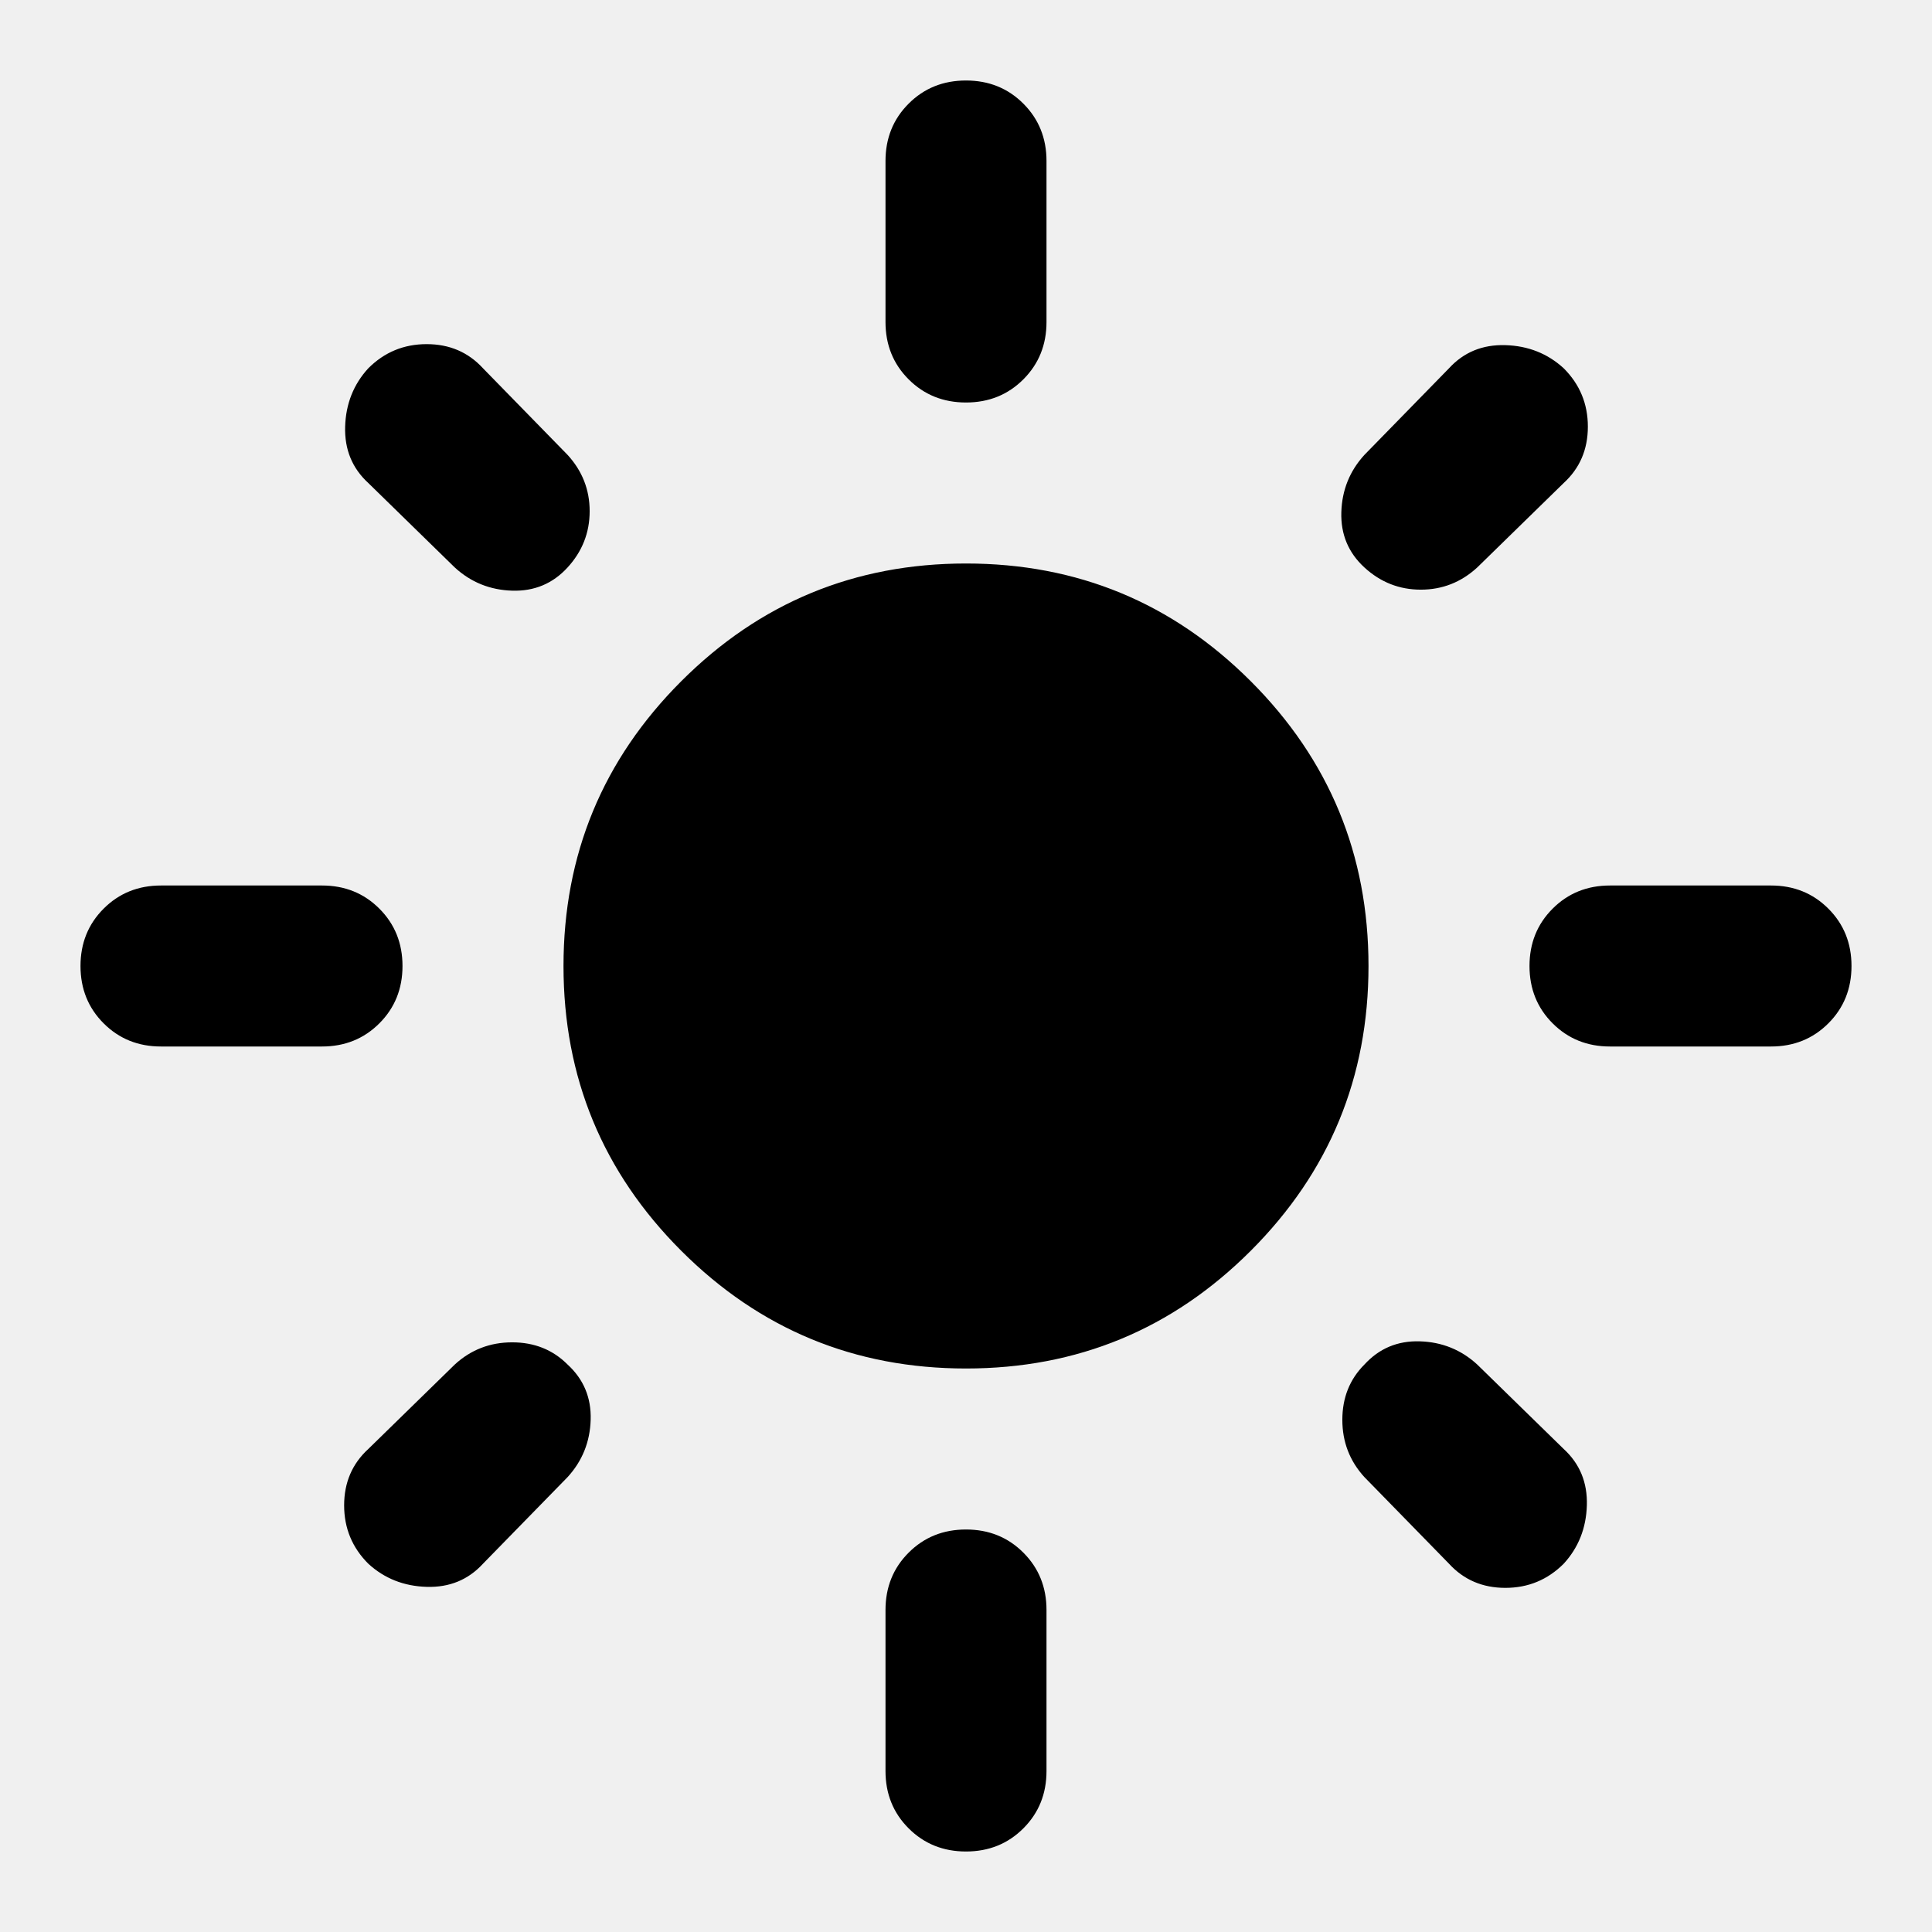
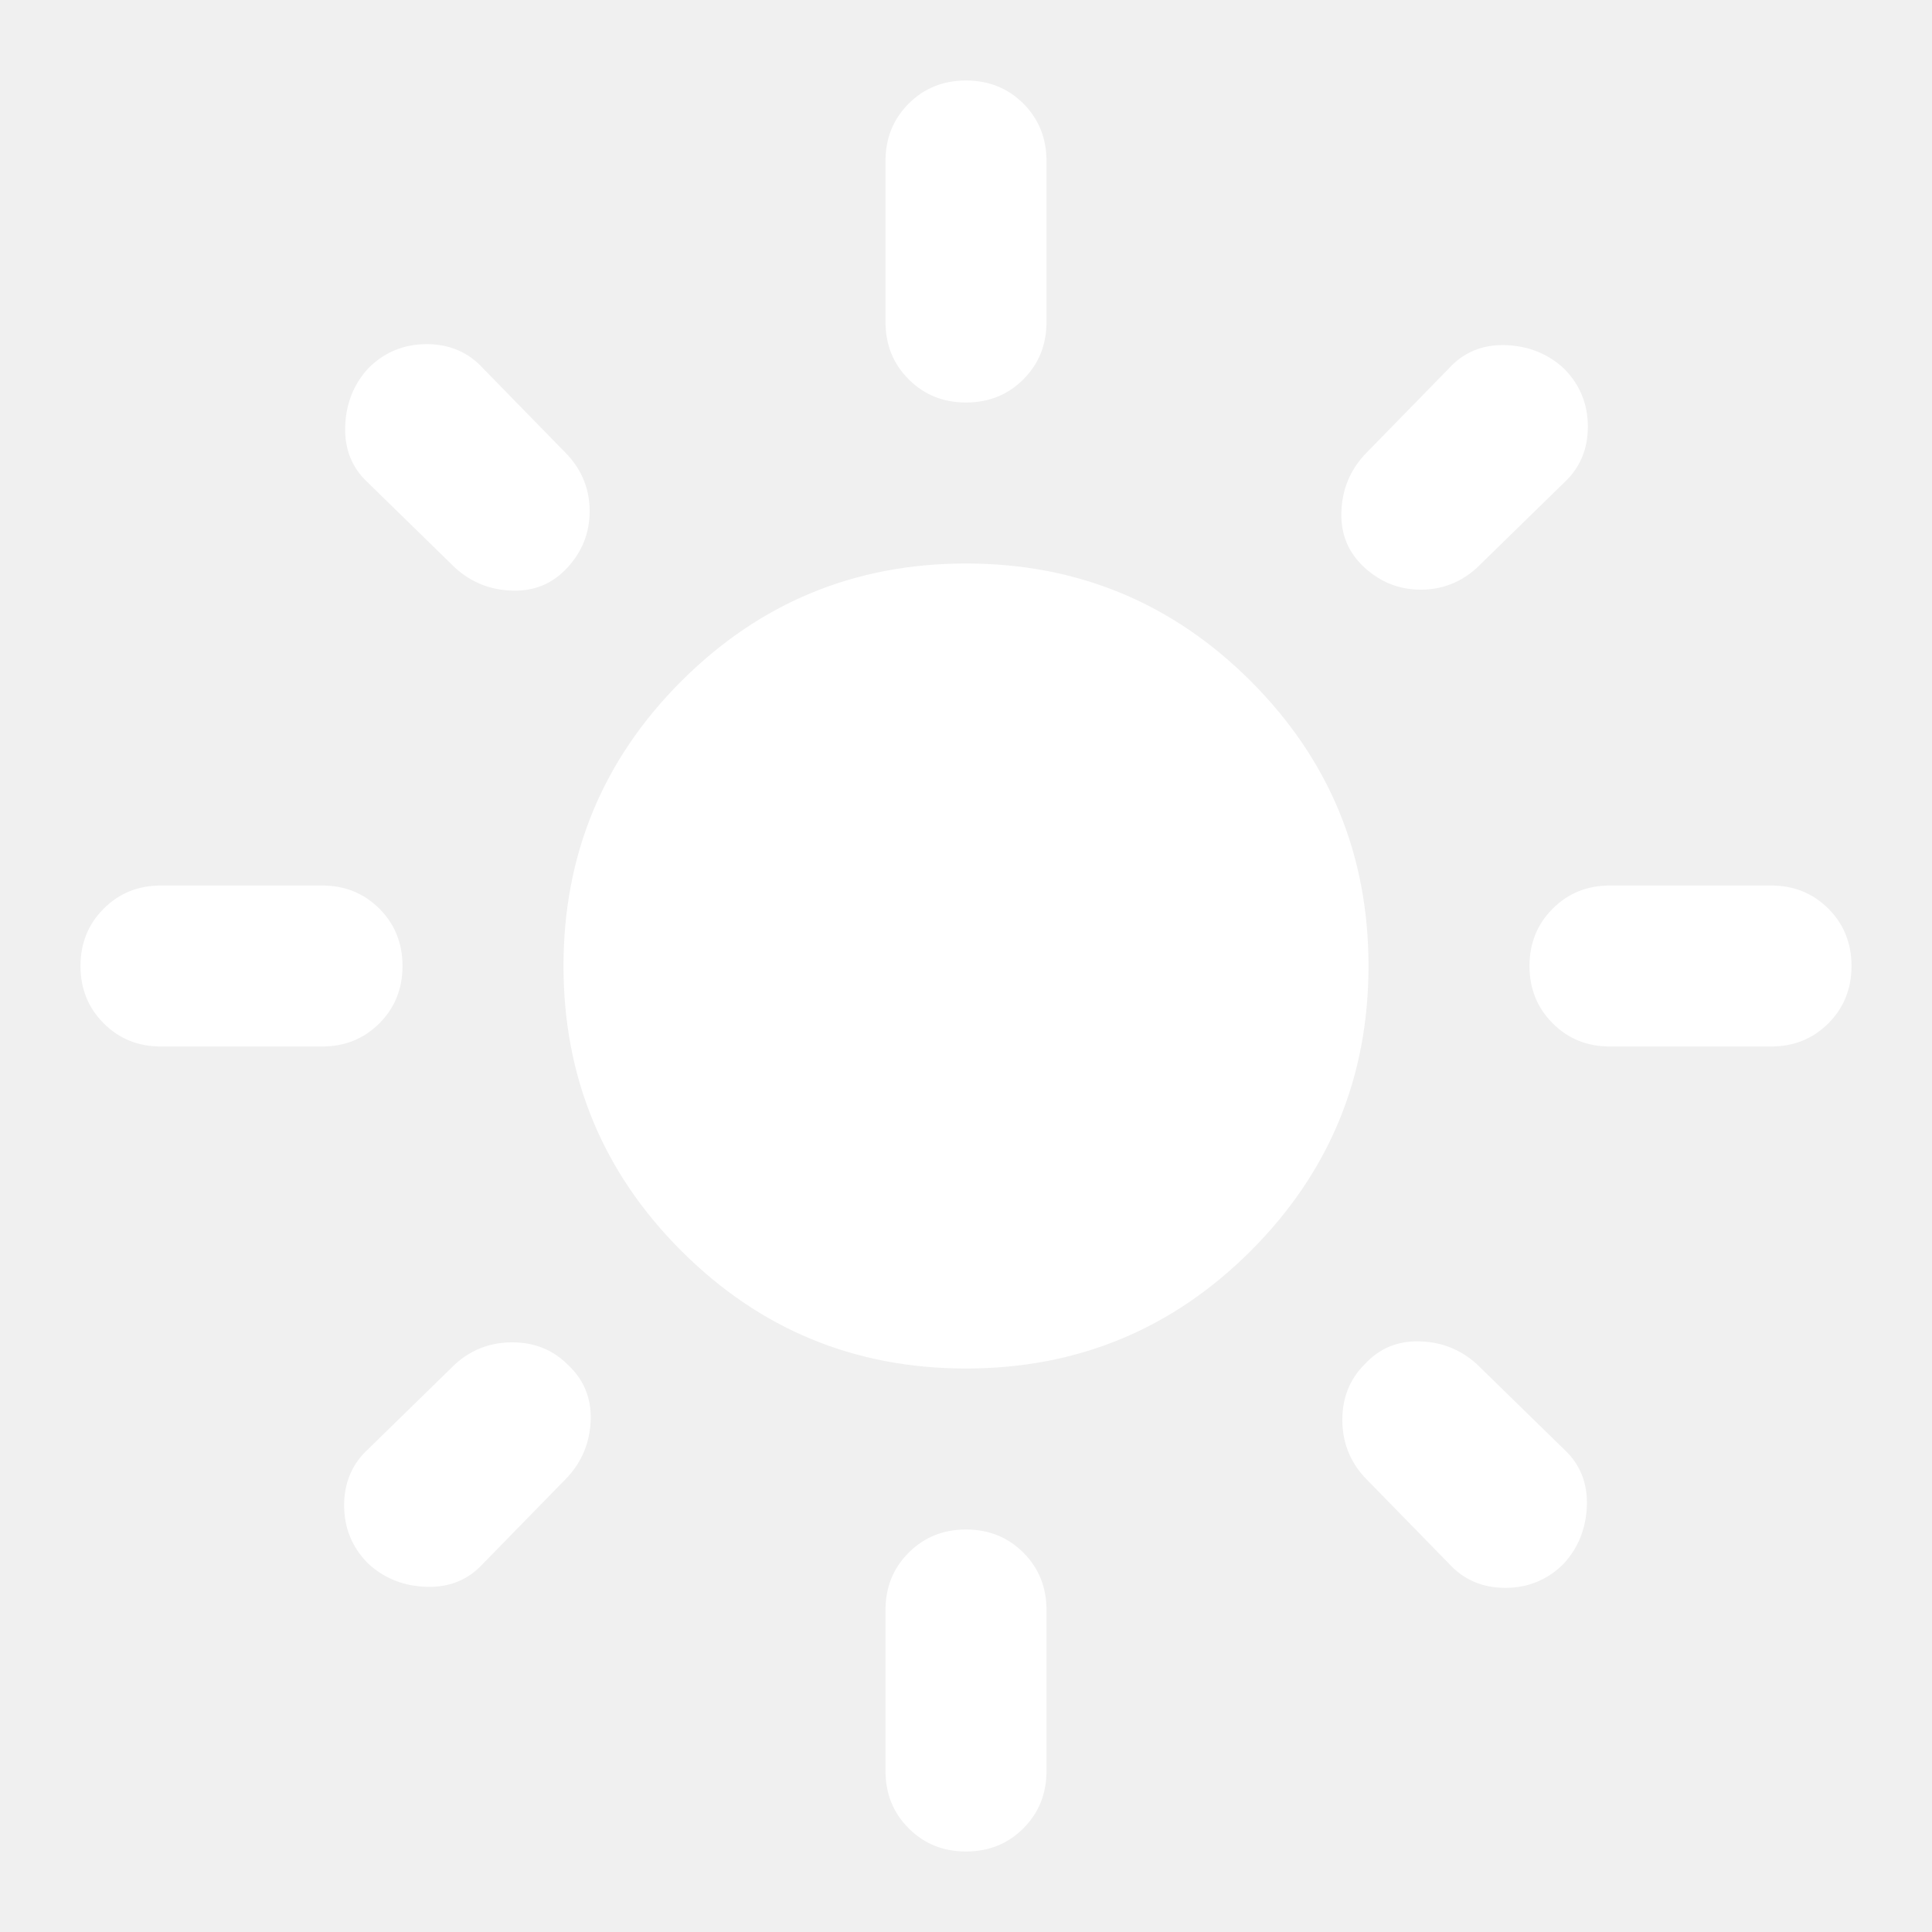
- <svg xmlns="http://www.w3.org/2000/svg" height="24" viewBox="0 -960 960 960" width="24">
-   <path d="M480-280q-83 0-141.5-58.5T280-480q0-83 58.5-141.5T480-680q83 0 141.5 58.5T680-480q0 83-58.5 141.5T480-280ZM80-440q-17 0-28.5-11.5T40-480q0-17 11.5-28.5T80-520h80q17 0 28.5 11.5T200-480q0 17-11.5 28.5T160-440H80Zm720 0q-17 0-28.5-11.5T760-480q0-17 11.5-28.5T800-520h80q17 0 28.5 11.5T920-480q0 17-11.5 28.5T880-440h-80ZM480-760q-17 0-28.5-11.5T440-800v-80q0-17 11.5-28.5T480-920q17 0 28.5 11.5T520-880v80q0 17-11.5 28.5T480-760Zm0 720q-17 0-28.5-11.5T440-80v-80q0-17 11.5-28.5T480-200q17 0 28.5 11.5T520-160v80q0 17-11.5 28.5T480-40ZM226-678l-43-42q-12-11-11.5-28t11.5-29q12-12 29-12t28 12l42 43q11 12 11 28t-11 28q-11 12-27.5 11.5T226-678Zm494 495-42-43q-11-12-11-28.5t11-27.5q11-12 27.5-11.5T734-282l43 42q12 11 11.5 28T777-183q-12 12-29 12t-28-12Zm-42-495q-12-11-11.5-27.5T678-734l42-43q11-12 28-11.5t29 11.5q12 12 12 29t-12 28l-43 42q-12 11-28 11t-28-11ZM183-183q-12-12-12-29t12-28l43-42q12-11 28.5-11t27.5 11q12 11 11.5 27.5T282-226l-42 43q-11 12-28 11.5T183-183Z" />
+ <svg xmlns="http://www.w3.org/2000/svg" width="100%" height="100%" viewBox="0 0 24 24" version="1.1" xml:space="preserve" style="fill-rule:evenodd;clip-rule:evenodd;stroke-linejoin:round;stroke-miterlimit:2;">
+   <path d="M12,17C10.617,17 9.438,16.513 8.463,15.538C7.488,14.563 7,13.383 7,12C7,10.617 7.488,9.438 8.463,8.462C9.438,7.488 10.617,7 12,7C13.383,7 14.563,7.488 15.538,8.462C16.513,9.438 17,10.617 17,12C17,13.383 16.513,14.563 15.538,15.538C14.563,16.513 13.383,17 12,17ZM2,13C1.717,13 1.479,12.904 1.288,12.712C1.096,12.521 1,12.283 1,12C1,11.717 1.096,11.479 1.288,11.288C1.479,11.096 1.717,11 2,11L4,11C4.283,11 4.521,11.096 4.713,11.288C4.904,11.479 5,11.717 5,12C5,12.283 4.904,12.521 4.713,12.712C4.521,12.904 4.283,13 4,13L2,13ZM20,13C19.717,13 19.479,12.904 19.288,12.712C19.096,12.521 19,12.283 19,12C19,11.717 19.096,11.479 19.288,11.288C19.479,11.096 19.717,11 20,11L22,11C22.283,11 22.521,11.096 22.713,11.288C22.904,11.479 23,11.717 23,12C23,12.283 22.904,12.521 22.713,12.712C22.521,12.904 22.283,13 22,13L20,13ZM12,5C11.717,5 11.479,4.904 11.288,4.712C11.096,4.521 11,4.283 11,4L11,2C11,1.717 11.096,1.479 11.288,1.287C11.479,1.096 11.717,1 12,1C12.283,1 12.521,1.096 12.713,1.287C12.904,1.479 13,1.717 13,2L13,4C13,4.283 12.904,4.521 12.713,4.712C12.521,4.904 12.283,5 12,5ZM12,23C11.717,23 11.479,22.904 11.288,22.712C11.096,22.521 11,22.283 11,22L11,20C11,19.717 11.096,19.479 11.288,19.288C11.479,19.096 11.717,19 12,19C12.283,19 12.521,19.096 12.713,19.288C12.904,19.479 13,19.717 13,20L13,22C13,22.283 12.904,22.521 12.713,22.712C12.521,22.904 12.283,23 12,23ZM5.65,7.05L4.575,6C4.375,5.817 4.279,5.583 4.288,5.3C4.296,5.017 4.392,4.775 4.575,4.575C4.775,4.375 5.017,4.275 5.3,4.275C5.583,4.275 5.817,4.375 6,4.575L7.05,5.65C7.233,5.85 7.325,6.083 7.325,6.35C7.325,6.617 7.233,6.85 7.05,7.05C6.867,7.25 6.638,7.346 6.363,7.337C6.088,7.329 5.85,7.233 5.65,7.05ZM18,19.425L16.95,18.35C16.767,18.15 16.675,17.913 16.675,17.638C16.675,17.363 16.767,17.133 16.95,16.95C17.133,16.75 17.363,16.654 17.638,16.663C17.913,16.671 18.15,16.767 18.35,16.95L19.425,18C19.625,18.183 19.721,18.417 19.713,18.7C19.704,18.983 19.608,19.225 19.425,19.425C19.225,19.625 18.983,19.725 18.7,19.725C18.417,19.725 18.183,19.625 18,19.425ZM16.95,7.05C16.75,6.867 16.654,6.637 16.663,6.363C16.671,6.087 16.767,5.85 16.95,5.65L18,4.575C18.183,4.375 18.417,4.279 18.7,4.287C18.983,4.296 19.225,4.392 19.425,4.575C19.625,4.775 19.725,5.017 19.725,5.3C19.725,5.583 19.625,5.817 19.425,6L18.35,7.05C18.15,7.233 17.917,7.325 17.65,7.325C17.383,7.325 17.15,7.233 16.95,7.05ZM4.575,19.425C4.375,19.225 4.275,18.983 4.275,18.7C4.275,18.417 4.375,18.183 4.575,18L5.65,16.95C5.85,16.767 6.088,16.675 6.363,16.675C6.638,16.675 6.867,16.767 7.05,16.95C7.25,17.133 7.346,17.363 7.338,17.638C7.329,17.913 7.233,18.15 7.05,18.35L6,19.425C5.817,19.625 5.583,19.721 5.3,19.712C5.017,19.704 4.775,19.608 4.575,19.425Z" style="fill:white;fill-rule:nonzero;" />
</svg>
